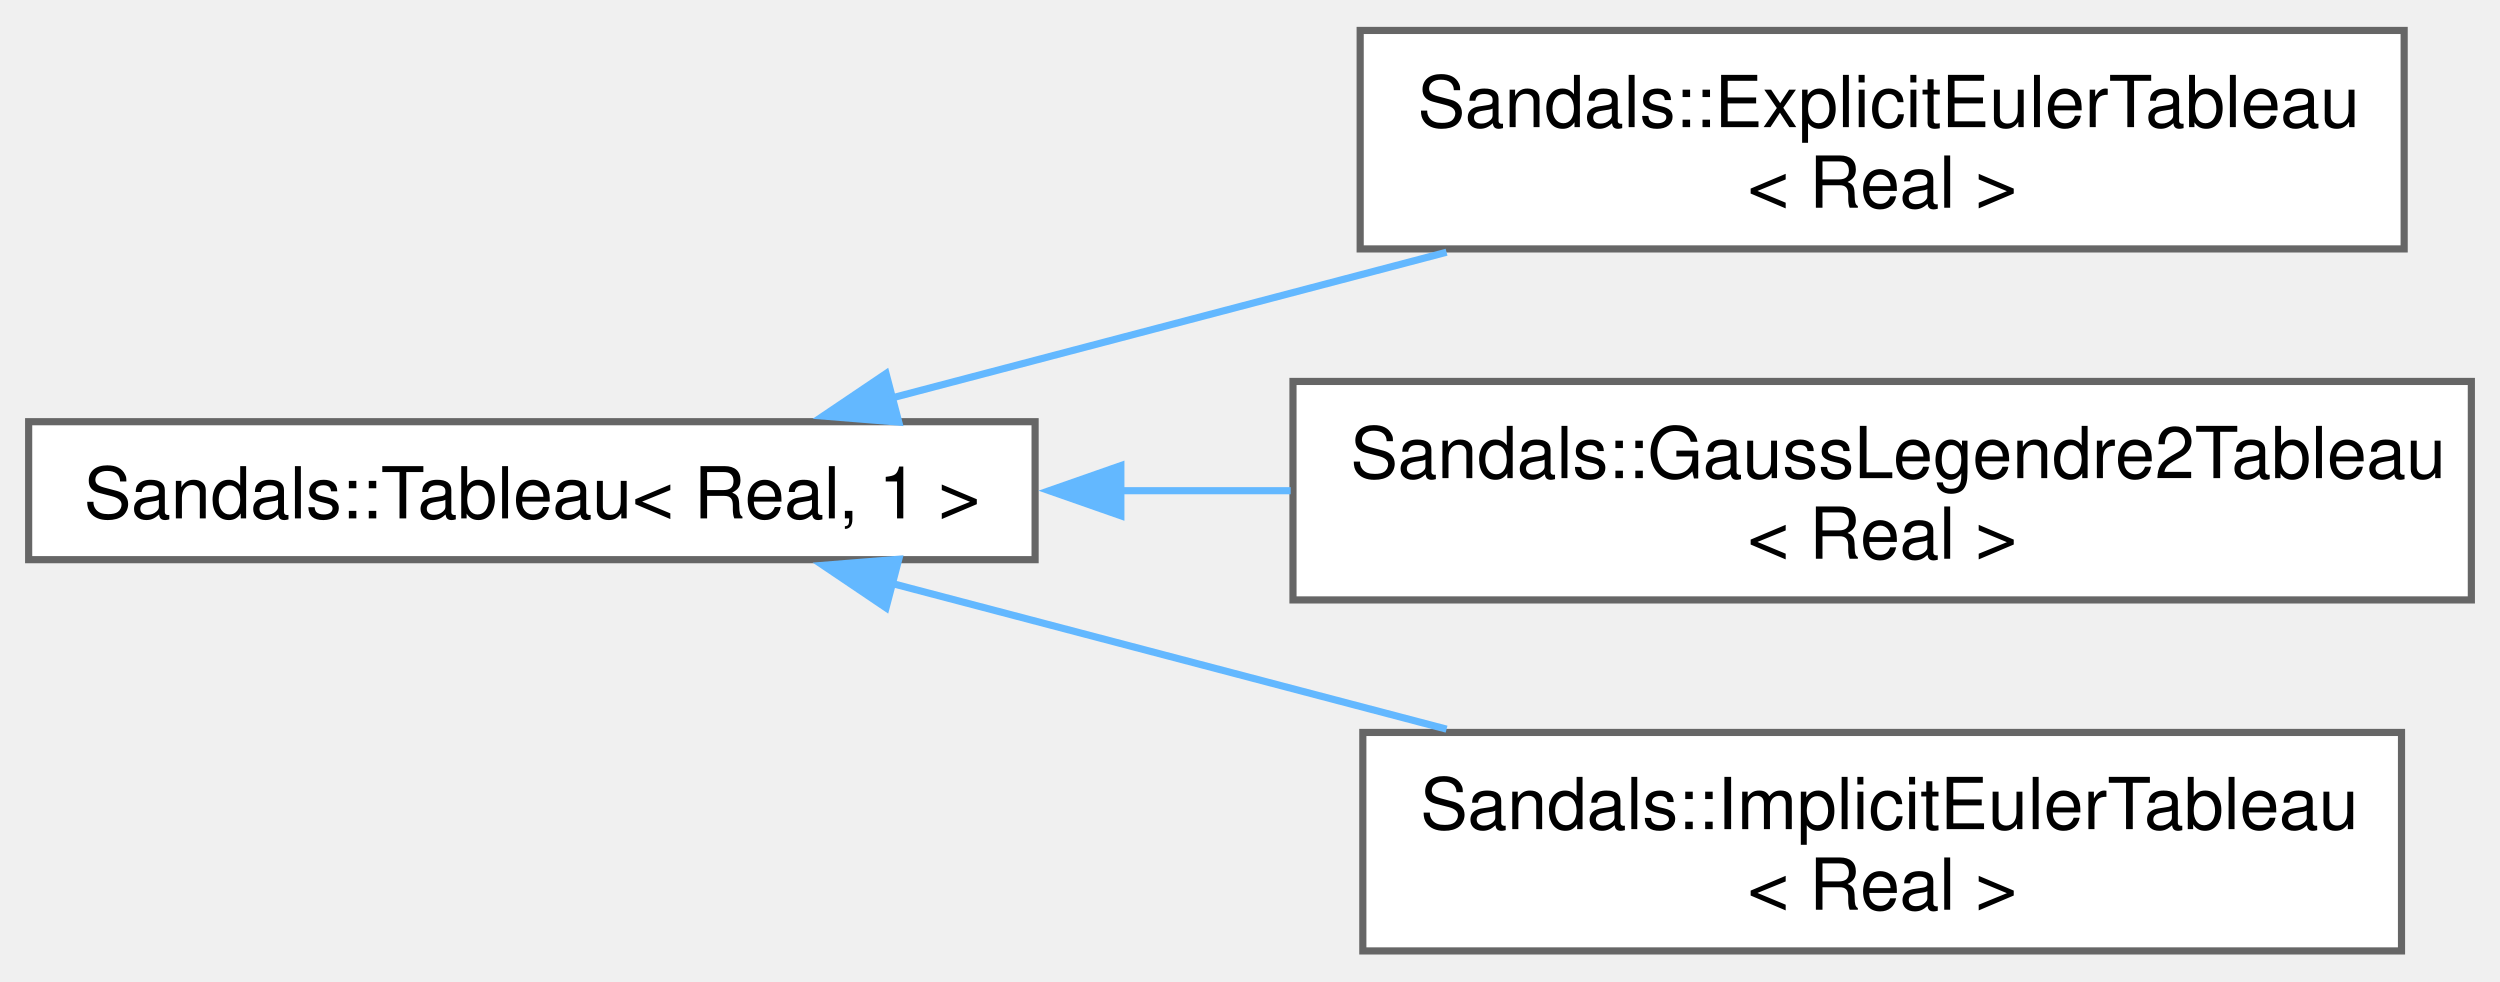
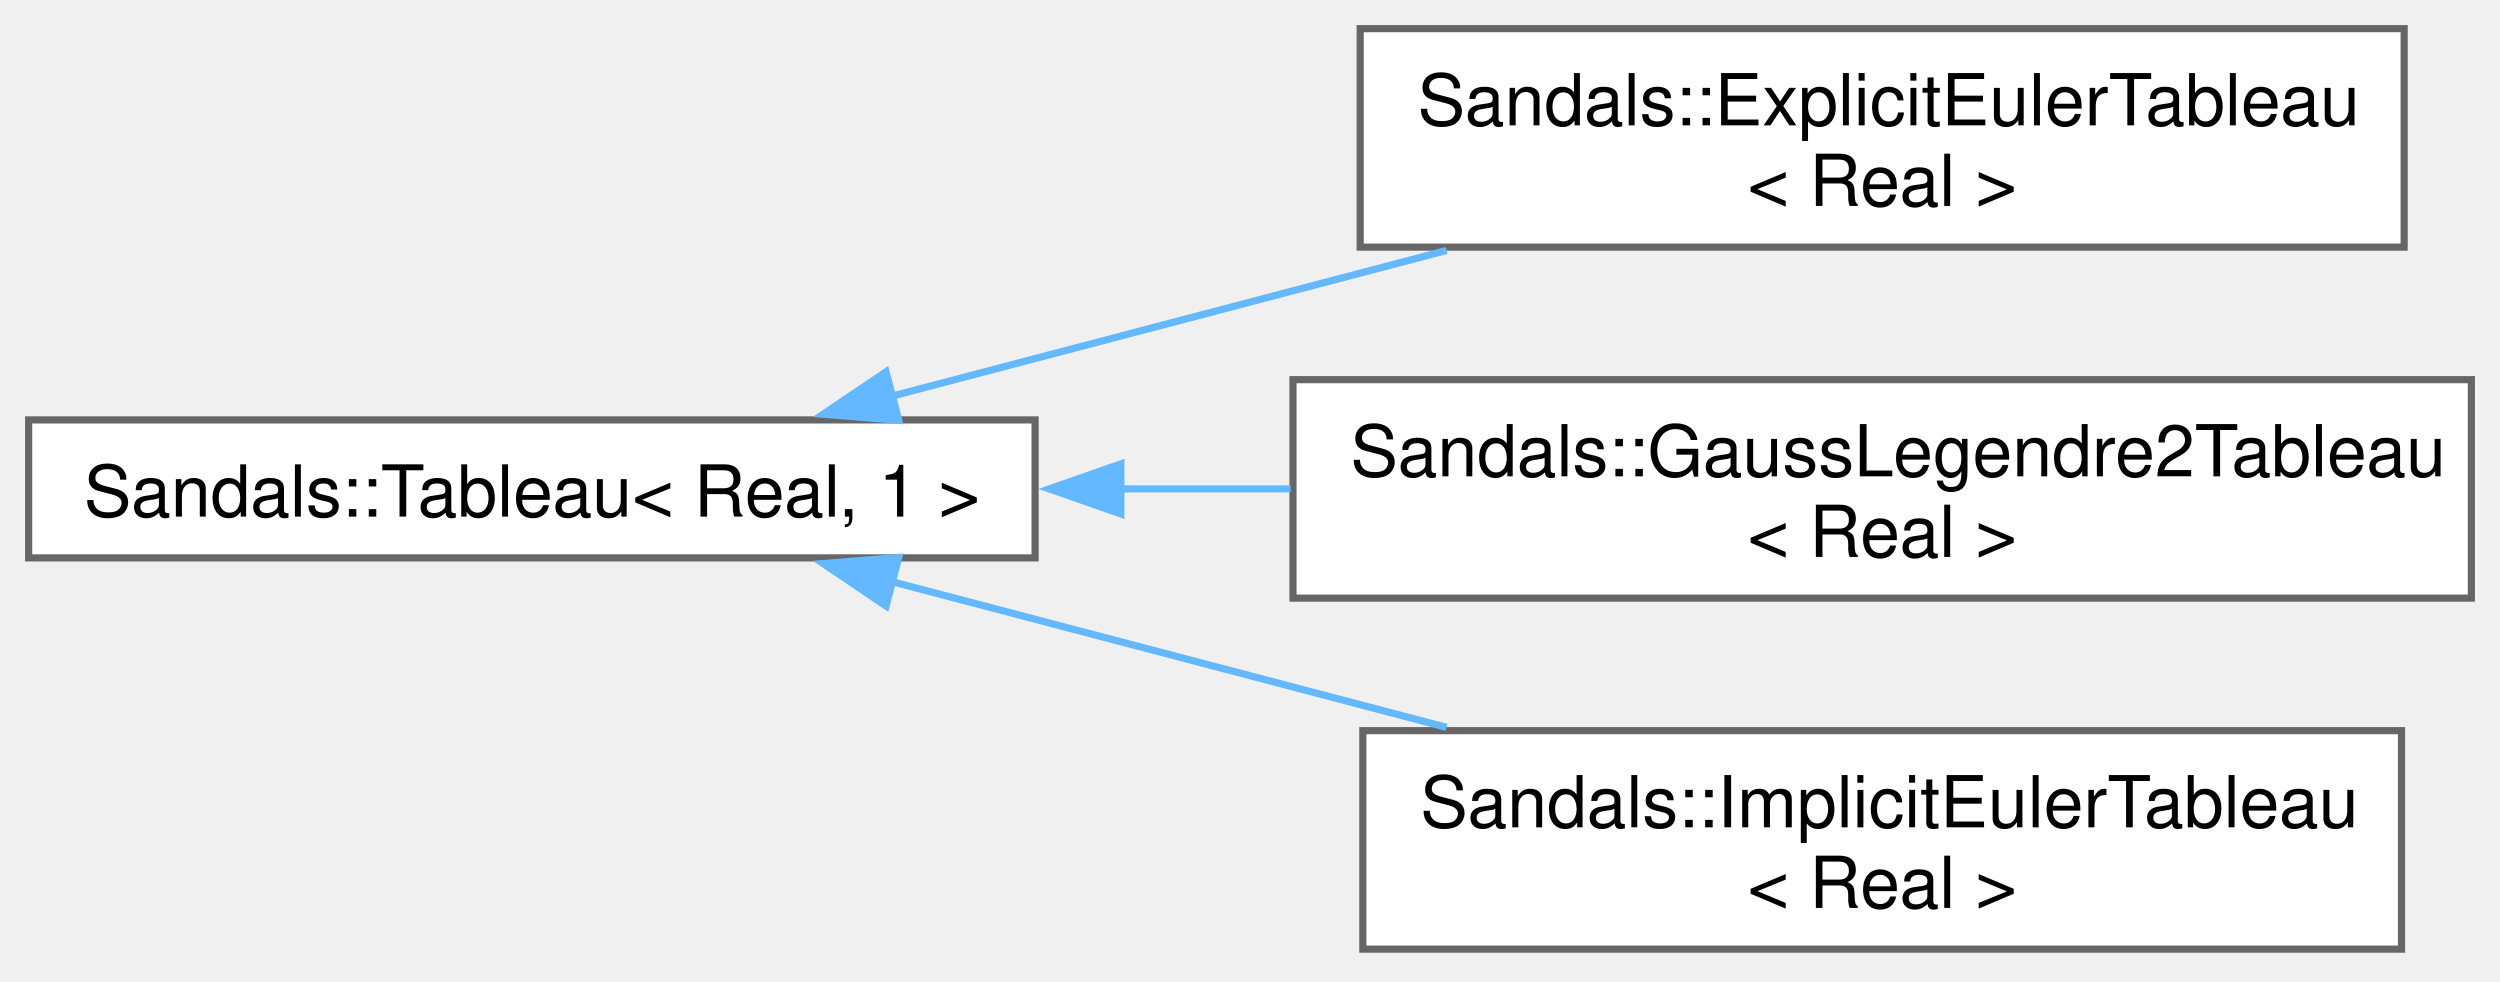
- <svg xmlns="http://www.w3.org/2000/svg" xmlns:xlink="http://www.w3.org/1999/xlink" width="349pt" height="137pt" viewBox="0.00 0.00 349.00 136.50">
+ <svg xmlns="http://www.w3.org/2000/svg" xmlns:xlink="http://www.w3.org/1999/xlink" width="349pt" height="137pt" viewBox="0.00 0.00 349.00 137.00">
  <g id="graph0" class="graph" transform="scale(1 1) rotate(0) translate(4 132.5)">
    <g id="Node000000" class="node">
      <g id="a_Node000000">
        <a xlink:href="struct_sandals_1_1_tableau.html" target="_top" xlink:title=" ">
          <polygon fill="white" stroke="#666666" points="140.5,-73.88 0,-73.88 0,-54.62 140.5,-54.62 140.5,-73.88" />
-           <text text-anchor="middle" x="70.25" y="-60.38" font-family="Helvetica,sans-Serif" font-size="10.00">Sandals::Tableau&lt; Real, 1 &gt;</text>
+           <text xml:space="preserve" text-anchor="middle" x="70.25" y="-60.38" font-family="Helvetica,sans-Serif" font-size="10.00">Sandals::Tableau&lt; Real, 1 &gt;</text>
        </a>
      </g>
    </g>
    <g id="Node000001" class="node">
      <g id="a_Node000001">
        <a xlink:href="class_sandals_1_1_explicit_euler_tableau.html" target="_top" xlink:title="Butcher tableau for the Explicit Euler method.">
          <polygon fill="white" stroke="#666666" points="331.62,-128.5 185.88,-128.5 185.88,-98 331.62,-98 331.62,-128.5" />
-           <text text-anchor="start" x="193.88" y="-115" font-family="Helvetica,sans-Serif" font-size="10.00">Sandals::ExplicitEulerTableau</text>
-           <text text-anchor="middle" x="258.75" y="-103.75" font-family="Helvetica,sans-Serif" font-size="10.00">&lt; Real &gt;</text>
+           <text xml:space="preserve" text-anchor="start" x="193.88" y="-115" font-family="Helvetica,sans-Serif" font-size="10.00">Sandals::ExplicitEulerTableau</text>
+           <text xml:space="preserve" text-anchor="middle" x="258.75" y="-103.75" font-family="Helvetica,sans-Serif" font-size="10.00">&lt; Real &gt;</text>
        </a>
      </g>
    </g>
-     <g id="edge37_Node000000_Node000001" class="edge">
-       <g id="a_edge37_Node000000_Node000001">
+     <g id="edge38_Node000000_Node000001" class="edge">
+       <g id="a_edge38_Node000000_Node000001">
        <a xlink:title=" ">
          <path fill="none" stroke="#63b8ff" d="M120.33,-77.15C144.12,-83.39 172.89,-90.95 197.94,-97.54" />
          <polygon fill="#63b8ff" stroke="#63b8ff" points="121.47,-73.82 110.9,-74.67 119.69,-80.6 121.47,-73.82" />
        </a>
      </g>
    </g>
    <g id="Node000002" class="node">
      <g id="a_Node000002">
        <a xlink:href="class_sandals_1_1_gauss_legendre2_tableau.html" target="_top" xlink:title="Butcher Tableau for the Gauss-Legendre order 2 method.">
          <polygon fill="white" stroke="#666666" points="341,-79.5 176.5,-79.5 176.5,-49 341,-49 341,-79.5" />
-           <text text-anchor="start" x="184.5" y="-66" font-family="Helvetica,sans-Serif" font-size="10.00">Sandals::GaussLegendre2Tableau</text>
-           <text text-anchor="middle" x="258.75" y="-54.75" font-family="Helvetica,sans-Serif" font-size="10.00">&lt; Real &gt;</text>
+           <text xml:space="preserve" text-anchor="start" x="184.5" y="-66" font-family="Helvetica,sans-Serif" font-size="10.00">Sandals::GaussLegendre2Tableau</text>
+           <text xml:space="preserve" text-anchor="middle" x="258.75" y="-54.75" font-family="Helvetica,sans-Serif" font-size="10.00">&lt; Real &gt;</text>
        </a>
      </g>
    </g>
-     <g id="edge38_Node000000_Node000002" class="edge">
-       <g id="a_edge38_Node000000_Node000002">
+     <g id="edge39_Node000000_Node000002" class="edge">
+       <g id="a_edge39_Node000000_Node000002">
        <a xlink:title=" ">
          <path fill="none" stroke="#63b8ff" d="M152.4,-64.25C160.29,-64.25 168.29,-64.25 176.18,-64.25" />
          <polygon fill="#63b8ff" stroke="#63b8ff" points="152.47,-60.75 142.47,-64.25 152.47,-67.75 152.47,-60.75" />
        </a>
      </g>
    </g>
    <g id="Node000003" class="node">
      <g id="a_Node000003">
        <a xlink:href="class_sandals_1_1_implicit_euler_tableau.html" target="_top" xlink:title="Butcher tableau for the Implicit Euler method.">
          <polygon fill="white" stroke="#666666" points="331.25,-30.5 186.25,-30.5 186.25,0 331.25,0 331.25,-30.5" />
-           <text text-anchor="start" x="194.25" y="-17" font-family="Helvetica,sans-Serif" font-size="10.00">Sandals::ImplicitEulerTableau</text>
-           <text text-anchor="middle" x="258.75" y="-5.75" font-family="Helvetica,sans-Serif" font-size="10.00">&lt; Real &gt;</text>
+           <text xml:space="preserve" text-anchor="start" x="194.25" y="-17" font-family="Helvetica,sans-Serif" font-size="10.00">Sandals::ImplicitEulerTableau</text>
+           <text xml:space="preserve" text-anchor="middle" x="258.75" y="-5.75" font-family="Helvetica,sans-Serif" font-size="10.00">&lt; Real &gt;</text>
        </a>
      </g>
    </g>
-     <g id="edge39_Node000000_Node000003" class="edge">
-       <g id="a_edge39_Node000000_Node000003">
+     <g id="edge40_Node000000_Node000003" class="edge">
+       <g id="a_edge40_Node000000_Node000003">
        <a xlink:title=" ">
          <path fill="none" stroke="#63b8ff" d="M120.33,-51.35C144.12,-45.11 172.89,-37.55 197.94,-30.96" />
          <polygon fill="#63b8ff" stroke="#63b8ff" points="119.69,-47.9 110.9,-53.83 121.47,-54.68 119.69,-47.9" />
        </a>
      </g>
    </g>
  </g>
</svg>
